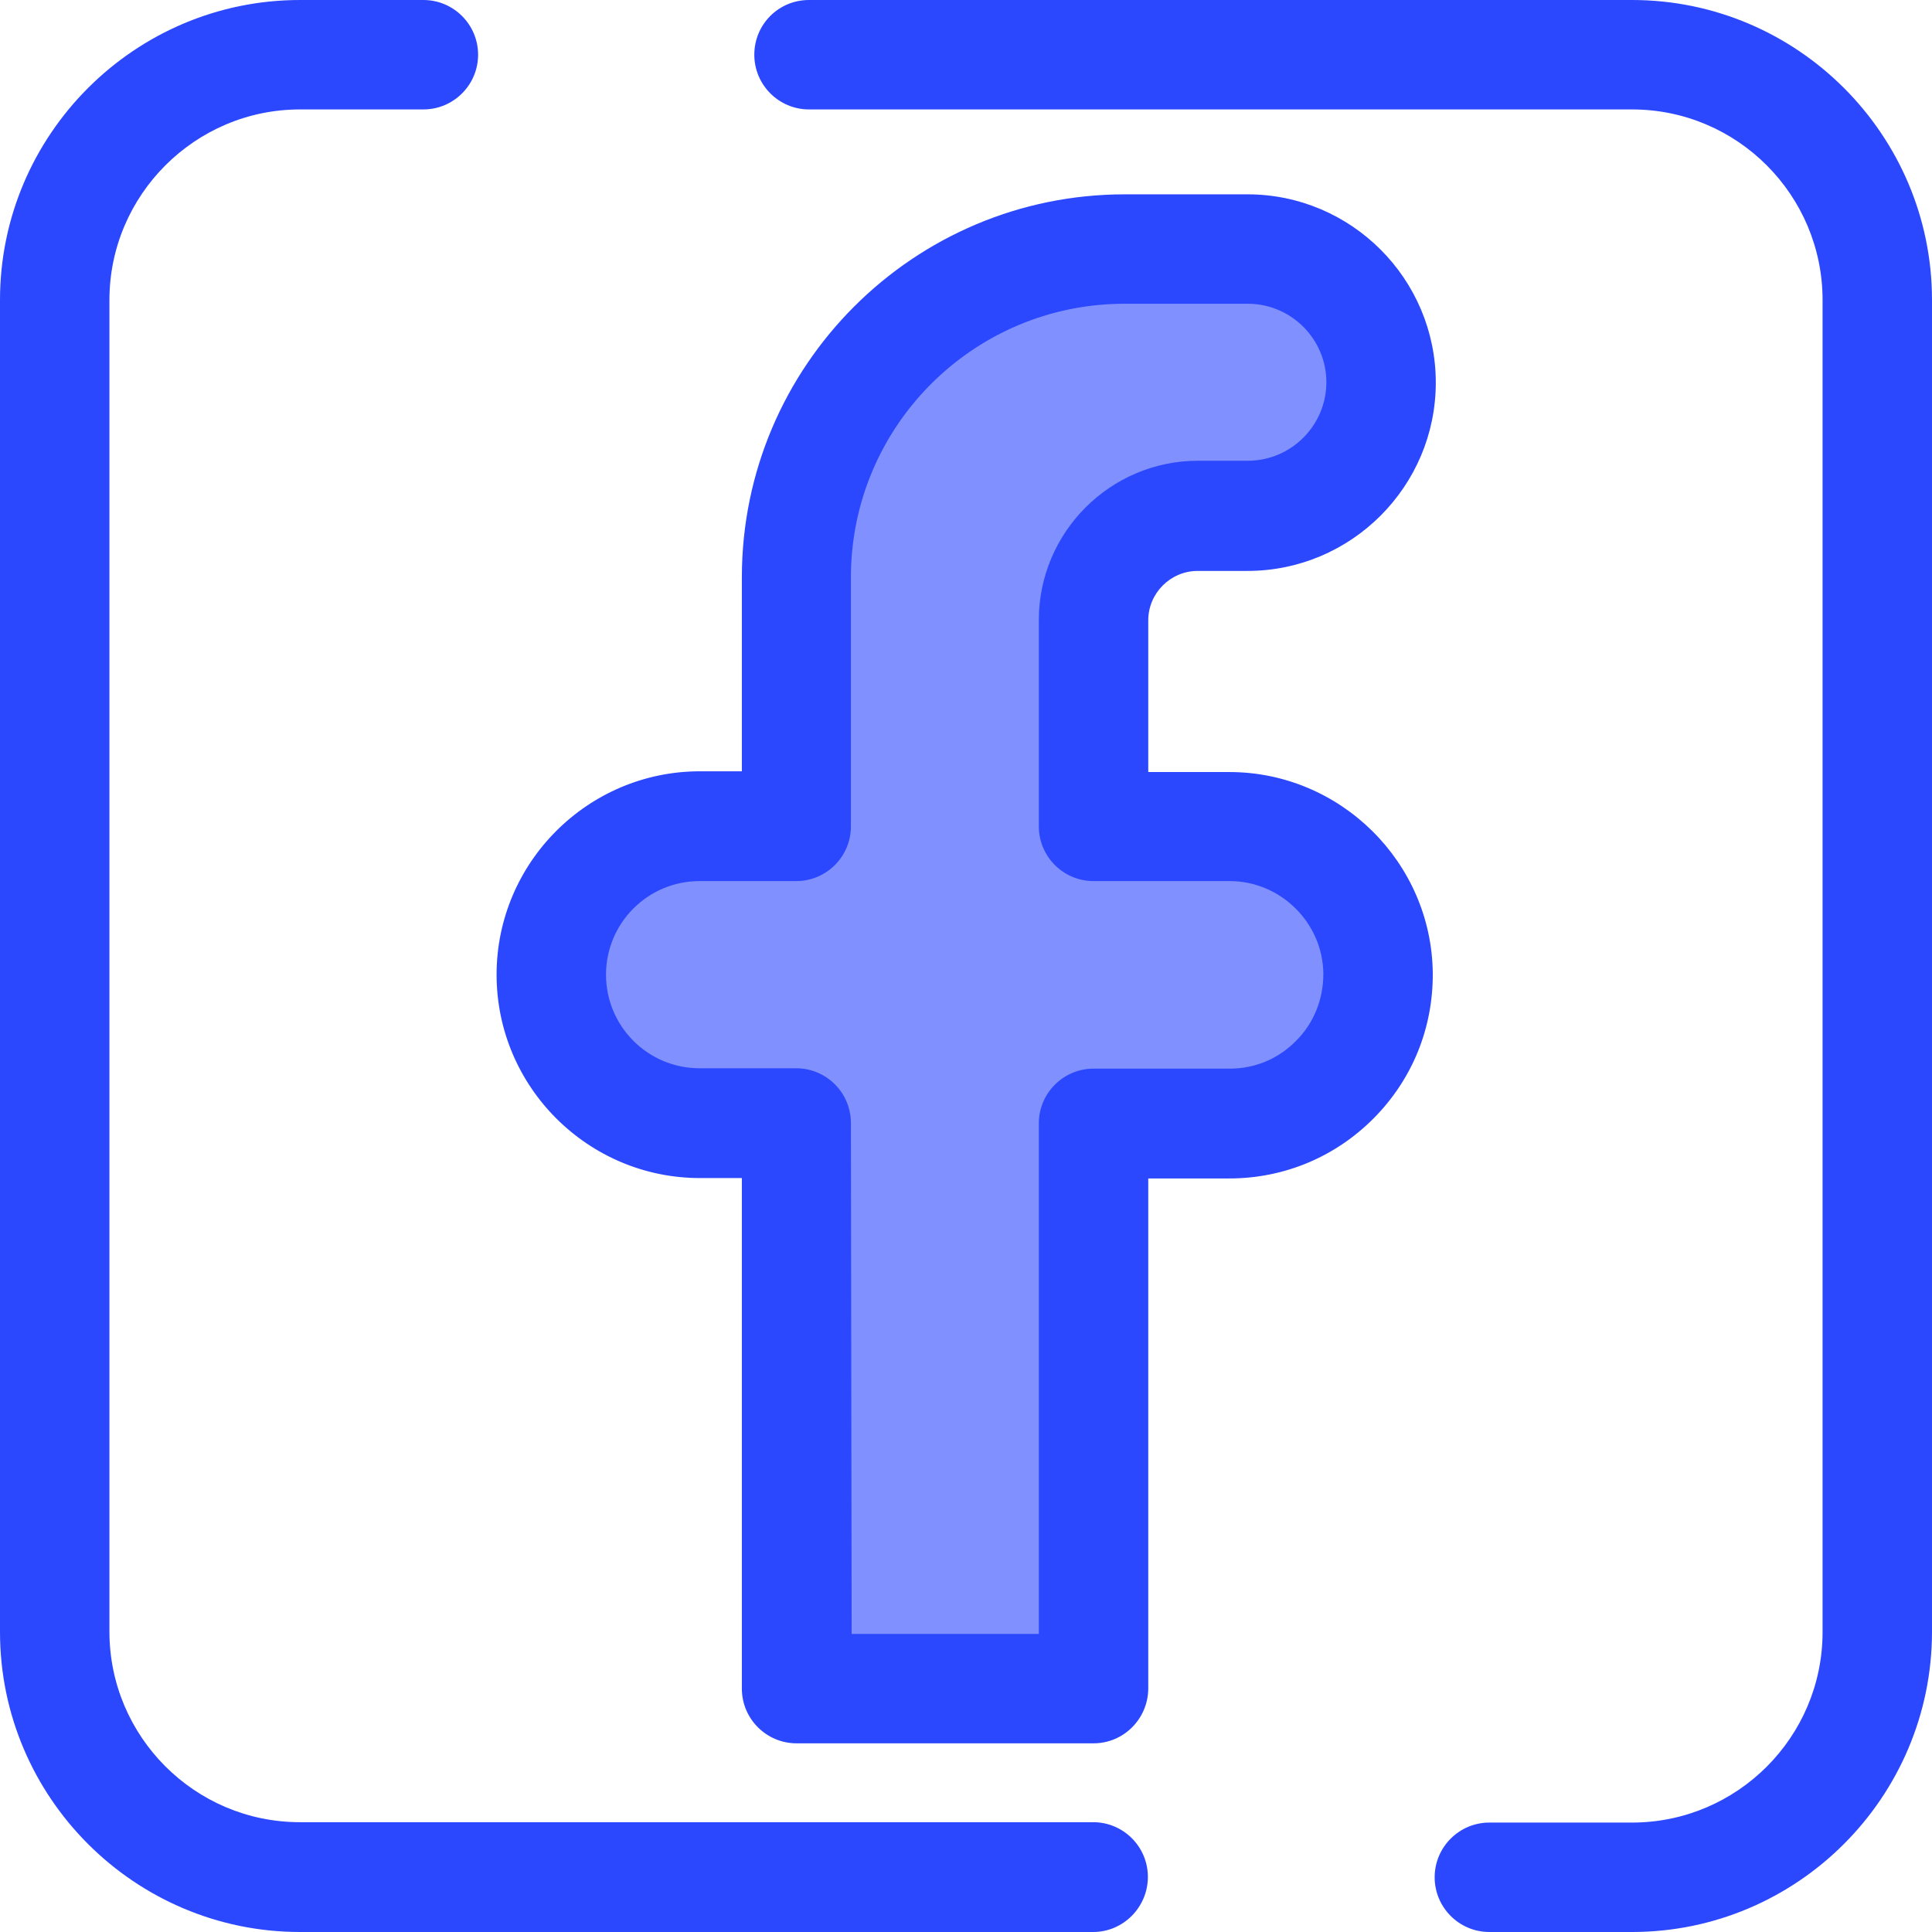
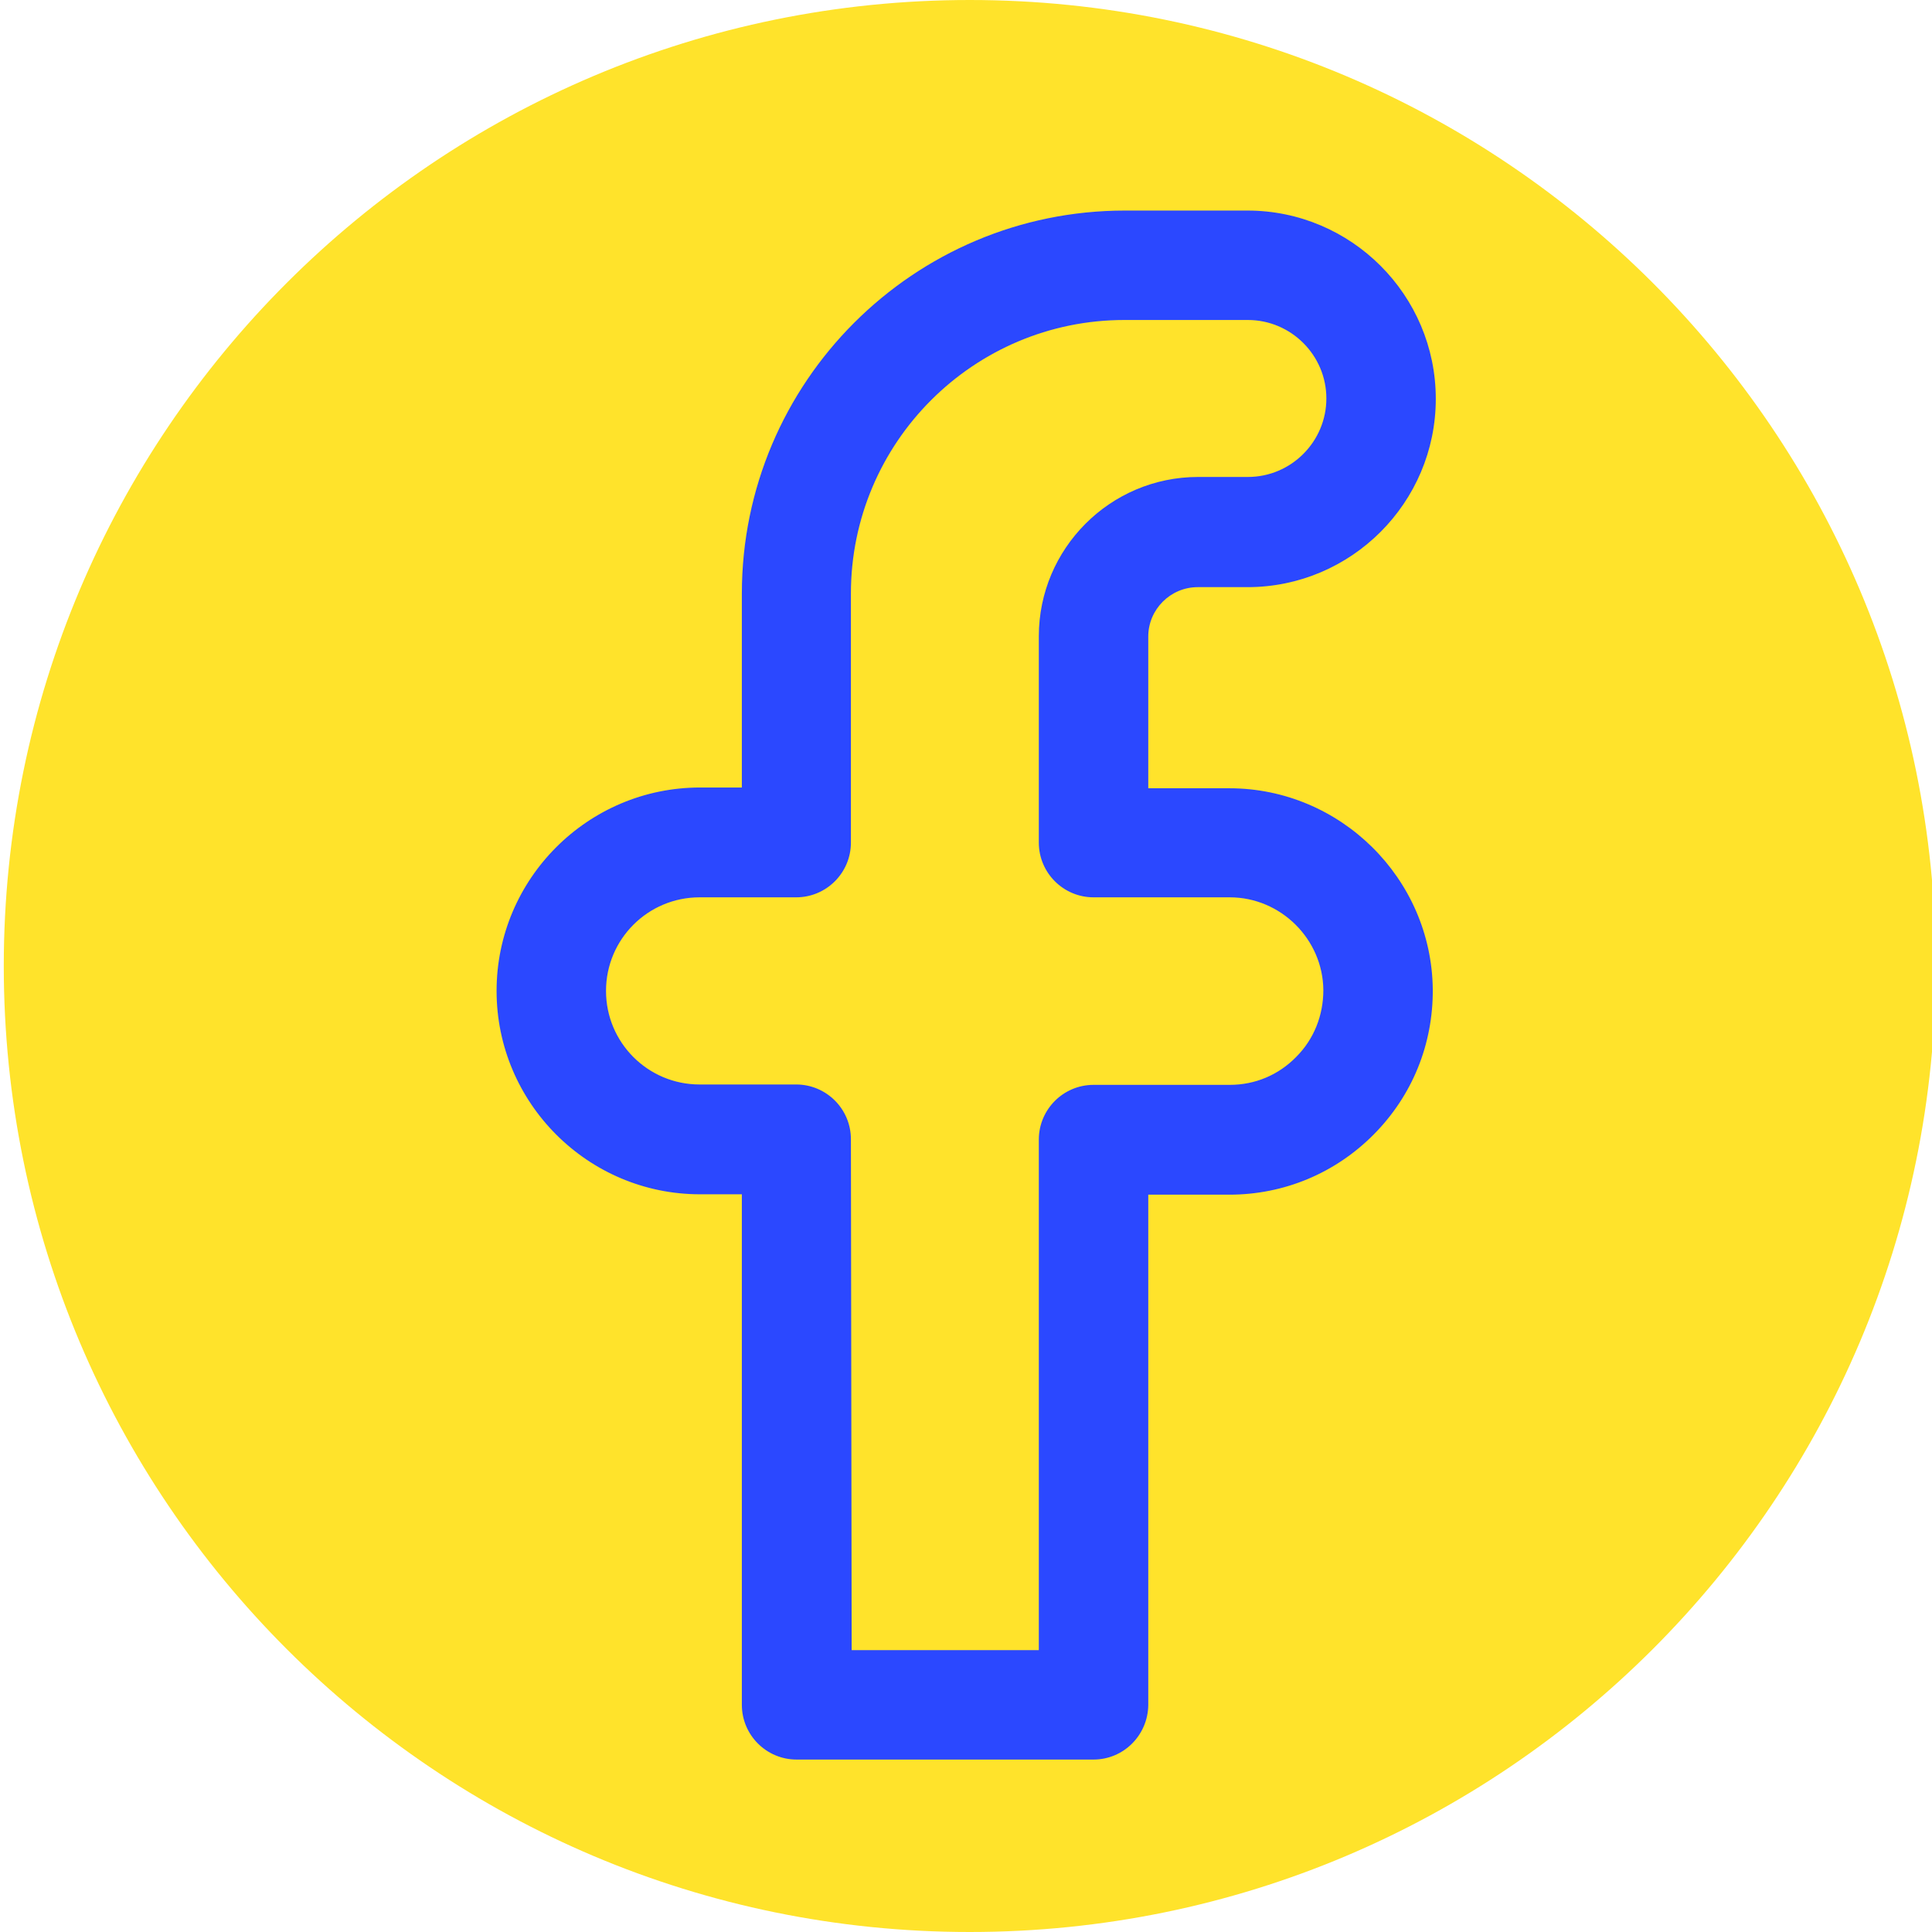
<svg xmlns="http://www.w3.org/2000/svg" version="1.1" id="Layer_1" x="0px" y="0px" viewBox="0 0 512 512" style="enable-background:new 0 0 512 512;" xml:space="preserve">
  <style type="text/css">
- 	.st0{opacity:0.6;fill:#2B48FF;enable-background:new    ;}
- 	.st1{fill:#2B48FF;}
+ 	.st0{fill:#FFE32B;}
+ 	.st1{display:none;opacity:0.6;fill:#2B48FF;enable-background:new    ;}
+ 	.st2{fill:#2B48FF;}
+ 	.st3{display:none;fill:#2B48FF;}
</style>
+   <circle class="st0" cx="257" cy="256" r="256" />
  <g>
-     <path class="st0" d="M365.2,258.1L365.2,258.1c-0.2-21.6-17.8-39-39.3-39h-36.1v-54.7c0-15.3,12.4-27.6,27.6-27.6h13.2   c19.5,0,35.4-15.8,35.4-35.4l0,0c0-19.5-15.8-35.4-35.4-35.4h-32.5c-48,0-87,38.9-87,87v66.1h-25.6c-21.7,0-39.3,17.6-39.3,39.3   l0,0c0,21.7,17.6,39.3,39.3,39.3h25.6v149.8h78.7V297.8h36.1C347.7,297.8,365.4,279.9,365.2,258.1z" />
-     <path class="st1" d="M289.8,462h-78.7c-8,0-14.5-6.5-14.5-14.5V312.2h-11.1c-29.7,0-53.9-24.2-53.9-53.9s24.2-53.9,53.9-53.9h11.1   V153c0-56,45.5-101.5,101.5-101.5h32.5c27.5,0,49.9,22.4,49.9,49.9s-22.4,49.9-49.9,49.9h-13.2c-7.2,0-13.1,5.9-13.1,13.1v40.2   h21.5c29.4,0,53.6,23.9,53.9,53.3c0.1,14.5-5.4,28.1-15.6,38.4s-23.8,16-38.3,16h-21.5v135.3C304.2,455.5,297.8,462,289.8,462z    M225.7,433h49.6V297.7c0-8,6.5-14.5,14.5-14.5h36.1c6.7,0,12.9-2.6,17.6-7.4c4.7-4.7,7.2-11,7.2-17.7   c-0.1-13.5-11.3-24.6-24.8-24.6h-36.1c-8,0-14.5-6.5-14.5-14.5v-54.7c0-23.2,18.9-42.2,42.2-42.2h13.2c11.5,0,20.8-9.4,20.8-20.8   c0-11.5-9.4-20.8-20.8-20.8H298c-40,0-72.5,32.5-72.5,72.5v66c0,8-6.5,14.5-14.5,14.5h-25.6c-13.7,0-24.8,11.1-24.8,24.8   c0,13.7,11.1,24.8,24.8,24.8h25.6c8,0,14.5,6.5,14.5,14.5L225.7,433L225.7,433z" />
+     <path class="st1" d="M365.2,262.4L365.2,262.4c-0.2-21.6-17.8-39-39.3-39h-36.1v-54.7c0-15.3,12.4-27.6,27.6-27.6h13.2   c19.5,0,35.4-15.8,35.4-35.4l0,0c0-19.5-15.8-35.4-35.4-35.4h-32.5c-48,0-87,38.9-87,87v66.1h-25.6c-21.7,0-39.3,17.6-39.3,39.3   l0,0c0,21.7,17.6,39.3,39.3,39.3h25.6v149.8h78.7V302.1h36.1C347.7,302.1,365.4,284.2,365.2,262.4z" />
+     <path class="st2" d="M289.8,466.3h-78.7c-8,0-14.5-6.5-14.5-14.5V316.5h-11.1c-29.7,0-53.9-24.2-53.9-53.9s24.2-53.9,53.9-53.9   h11.1v-51.4c0-56,45.5-101.5,101.5-101.5h32.5c27.5,0,49.9,22.4,49.9,49.9s-22.4,49.9-49.9,49.9h-13.2c-7.2,0-13.1,5.9-13.1,13.1   v40.2h21.5c29.4,0,53.6,23.9,53.9,53.3c0.1,14.5-5.4,28.1-15.6,38.4s-23.8,16-38.3,16h-21.5v135.3   C304.2,459.8,297.8,466.3,289.8,466.3z M225.7,437.3h49.6V302c0-8,6.5-14.5,14.5-14.5h36.1c6.7,0,12.9-2.6,17.6-7.4   c4.7-4.7,7.2-11,7.2-17.7c-0.1-13.5-11.3-24.6-24.8-24.6h-36.1c-8,0-14.5-6.5-14.5-14.5v-54.7c0-23.2,18.9-42.2,42.2-42.2h13.2   c11.5,0,20.8-9.4,20.8-20.8c0-11.5-9.4-20.8-20.8-20.8H298c-40,0-72.5,32.5-72.5,72.5v66c0,8-6.5,14.5-14.5,14.5h-25.6   c-13.7,0-24.8,11.1-24.8,24.8c0,13.7,11.1,24.8,24.8,24.8H211c8,0,14.5,6.5,14.5,14.5L225.7,437.3L225.7,437.3z" />
  </g>
-   <path class="st1" d="M432.5,512h-37.8c-8,0-14.5-6.5-14.5-14.5s6.5-14.5,14.5-14.5h37.8c27.8,0,50.5-22.6,50.5-50.5v-353  c0-27.8-22.6-50.5-50.5-50.5H214.4c-8,0-14.5-6.5-14.5-14.5S206.3,0,214.4,0h218.1C476.3,0,512,35.7,512,79.5v352.9  C512,476.3,476.3,512,432.5,512z" />
-   <path class="st1" d="M289.7,512H79.5C35.7,512,0,476.3,0,432.5v-353C0,35.7,35.7,0,79.5,0h32.7c8,0,14.5,6.5,14.5,14.5  S120.2,29,112.2,29H79.5C51.7,29,29,51.7,29,79.5v352.9c0,27.8,22.6,50.5,50.5,50.5h210.2c8,0,14.5,6.5,14.5,14.5  S297.7,512,289.7,512z" />
+   <path class="st3" d="M432.5,512h-37.8c-8,0-14.5-6.5-14.5-14.5s6.5-14.5,14.5-14.5h37.8c27.8,0,50.5-22.6,50.5-50.5v-353  c0-27.8-22.6-50.5-50.5-50.5H214.4c-8,0-14.5-6.5-14.5-14.5S206.3,0,214.4,0h218.1C476.3,0,512,35.7,512,79.5v352.9  C512,476.3,476.3,512,432.5,512z" />
+   <path class="st3" d="M289.7,512H79.5C35.7,512,0,476.3,0,432.5v-353C0,35.7,35.7,0,79.5,0h32.7c8,0,14.5,6.5,14.5,14.5  S120.2,29,112.2,29H79.5C51.7,29,29,51.7,29,79.5v352.9c0,27.8,22.6,50.5,50.5,50.5h210.2c8,0,14.5,6.5,14.5,14.5  S297.7,512,289.7,512z" />
</svg>
